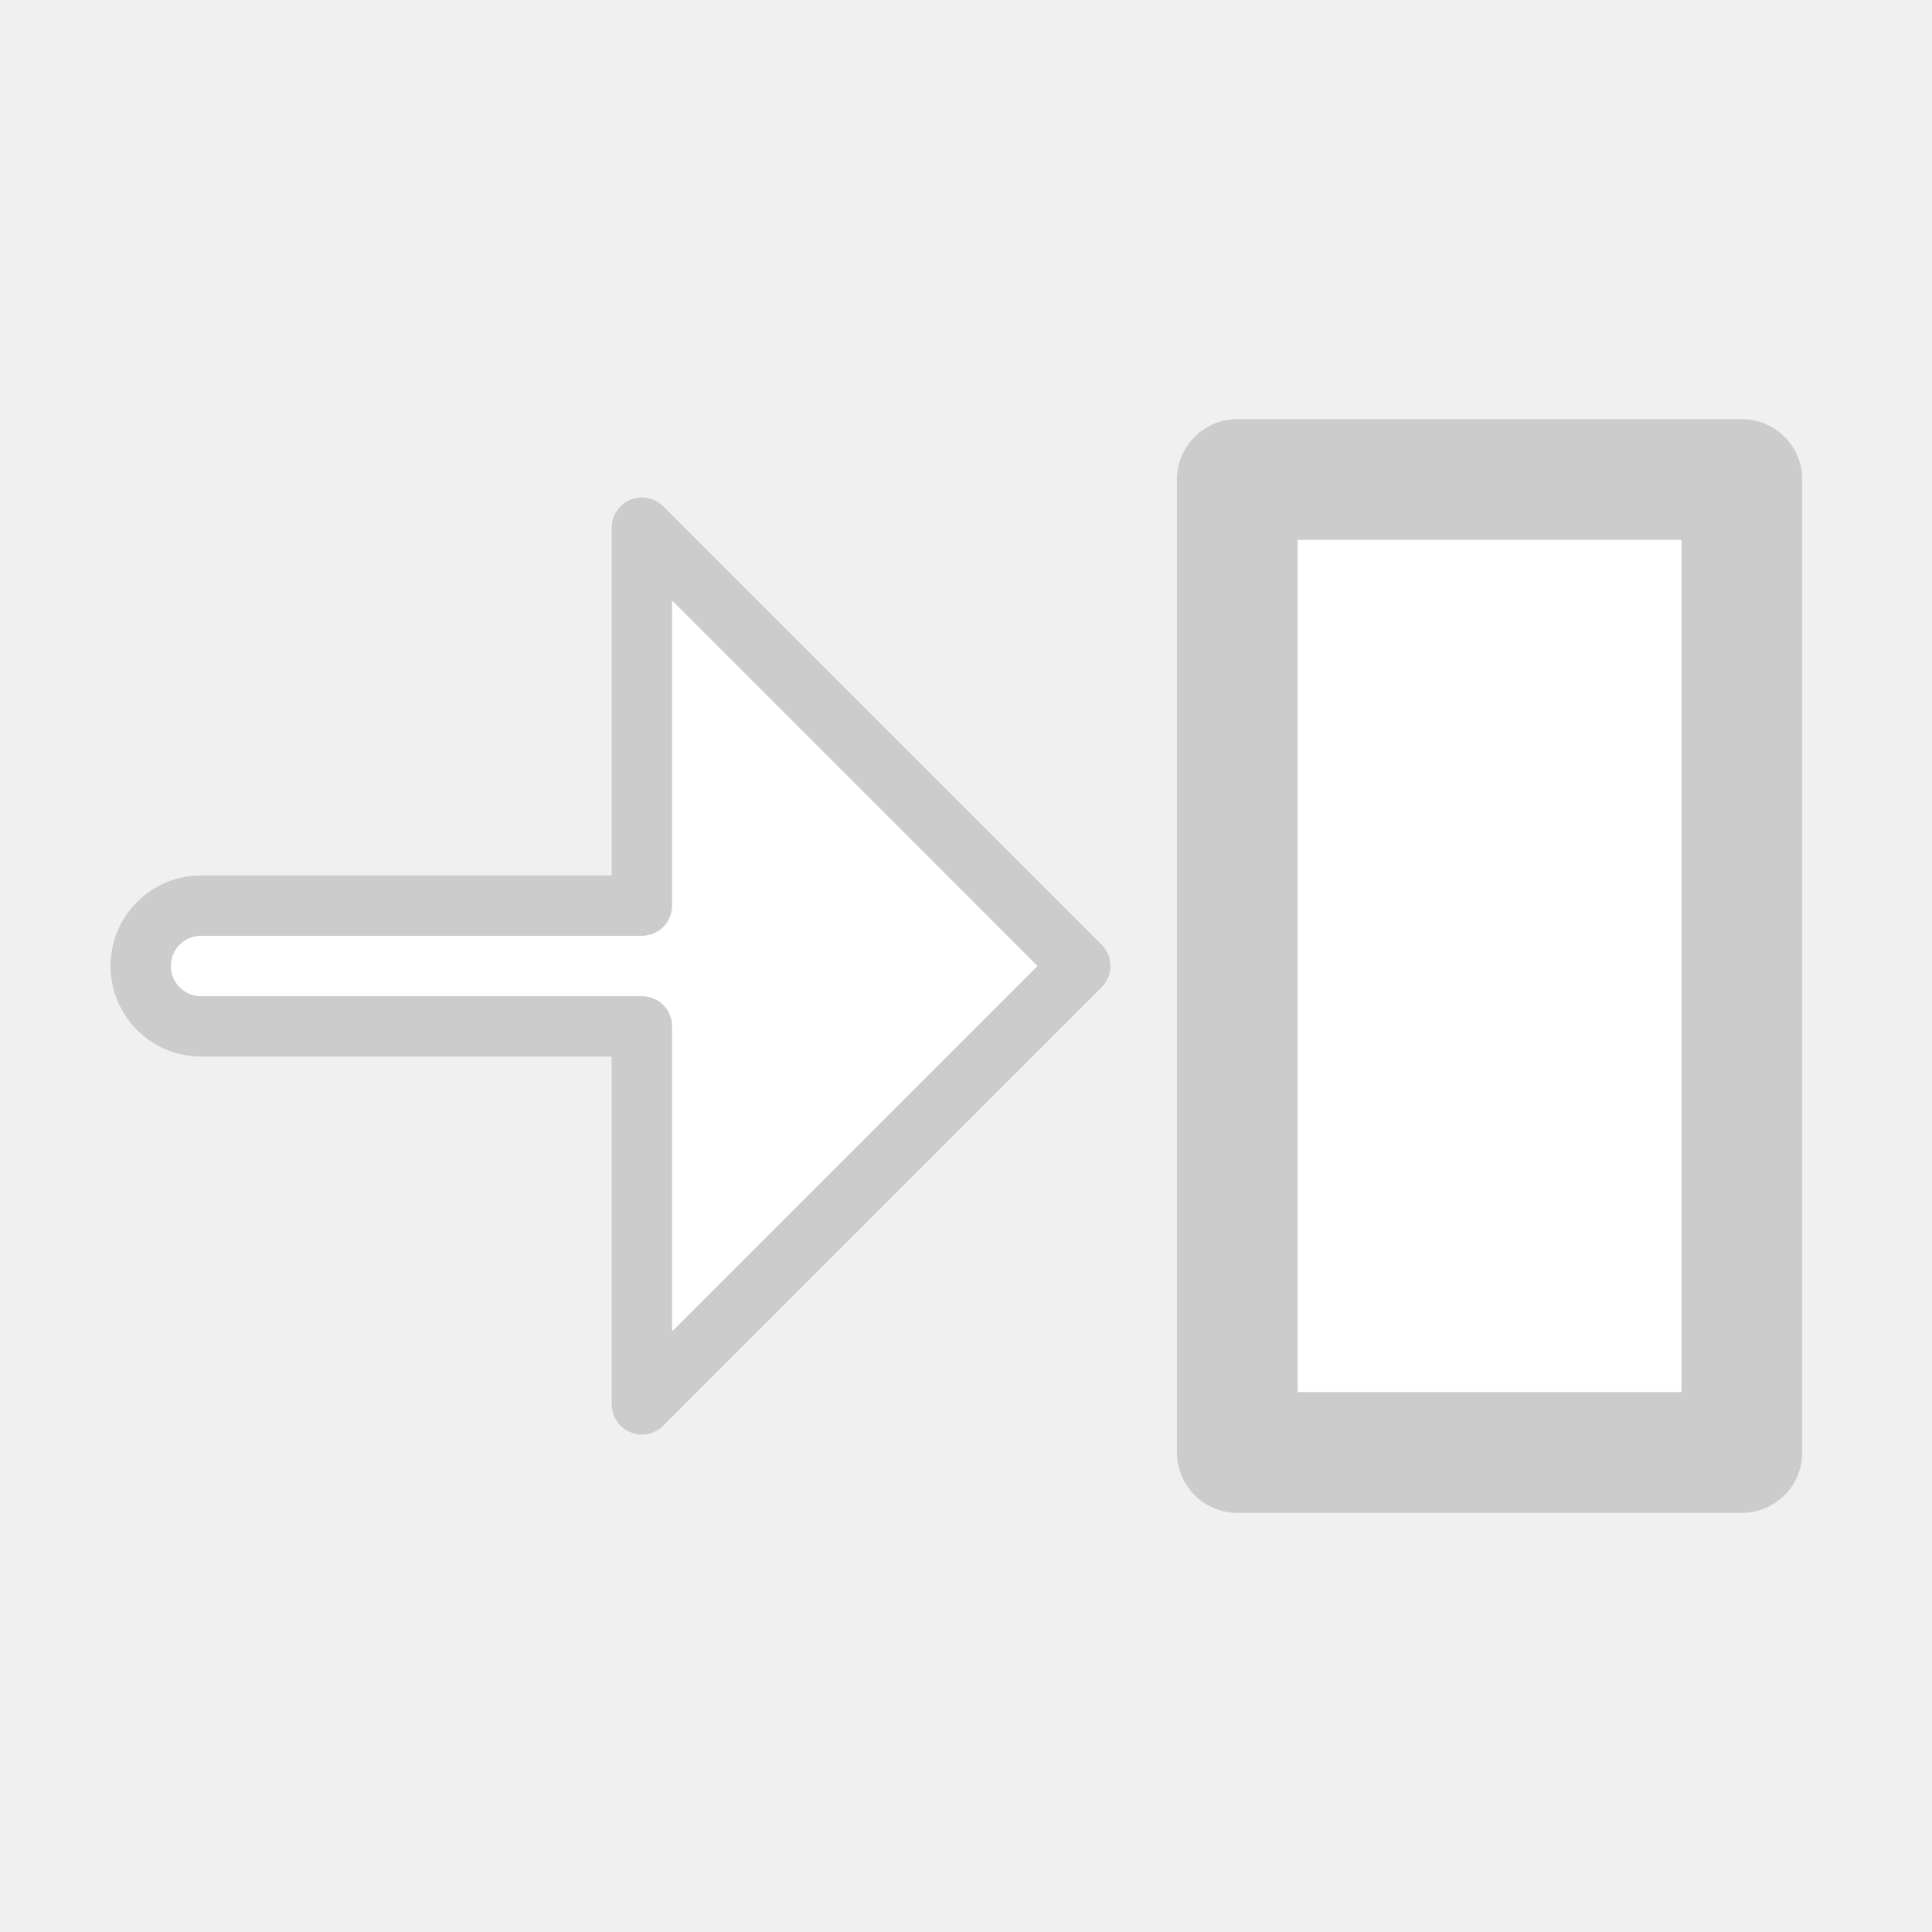
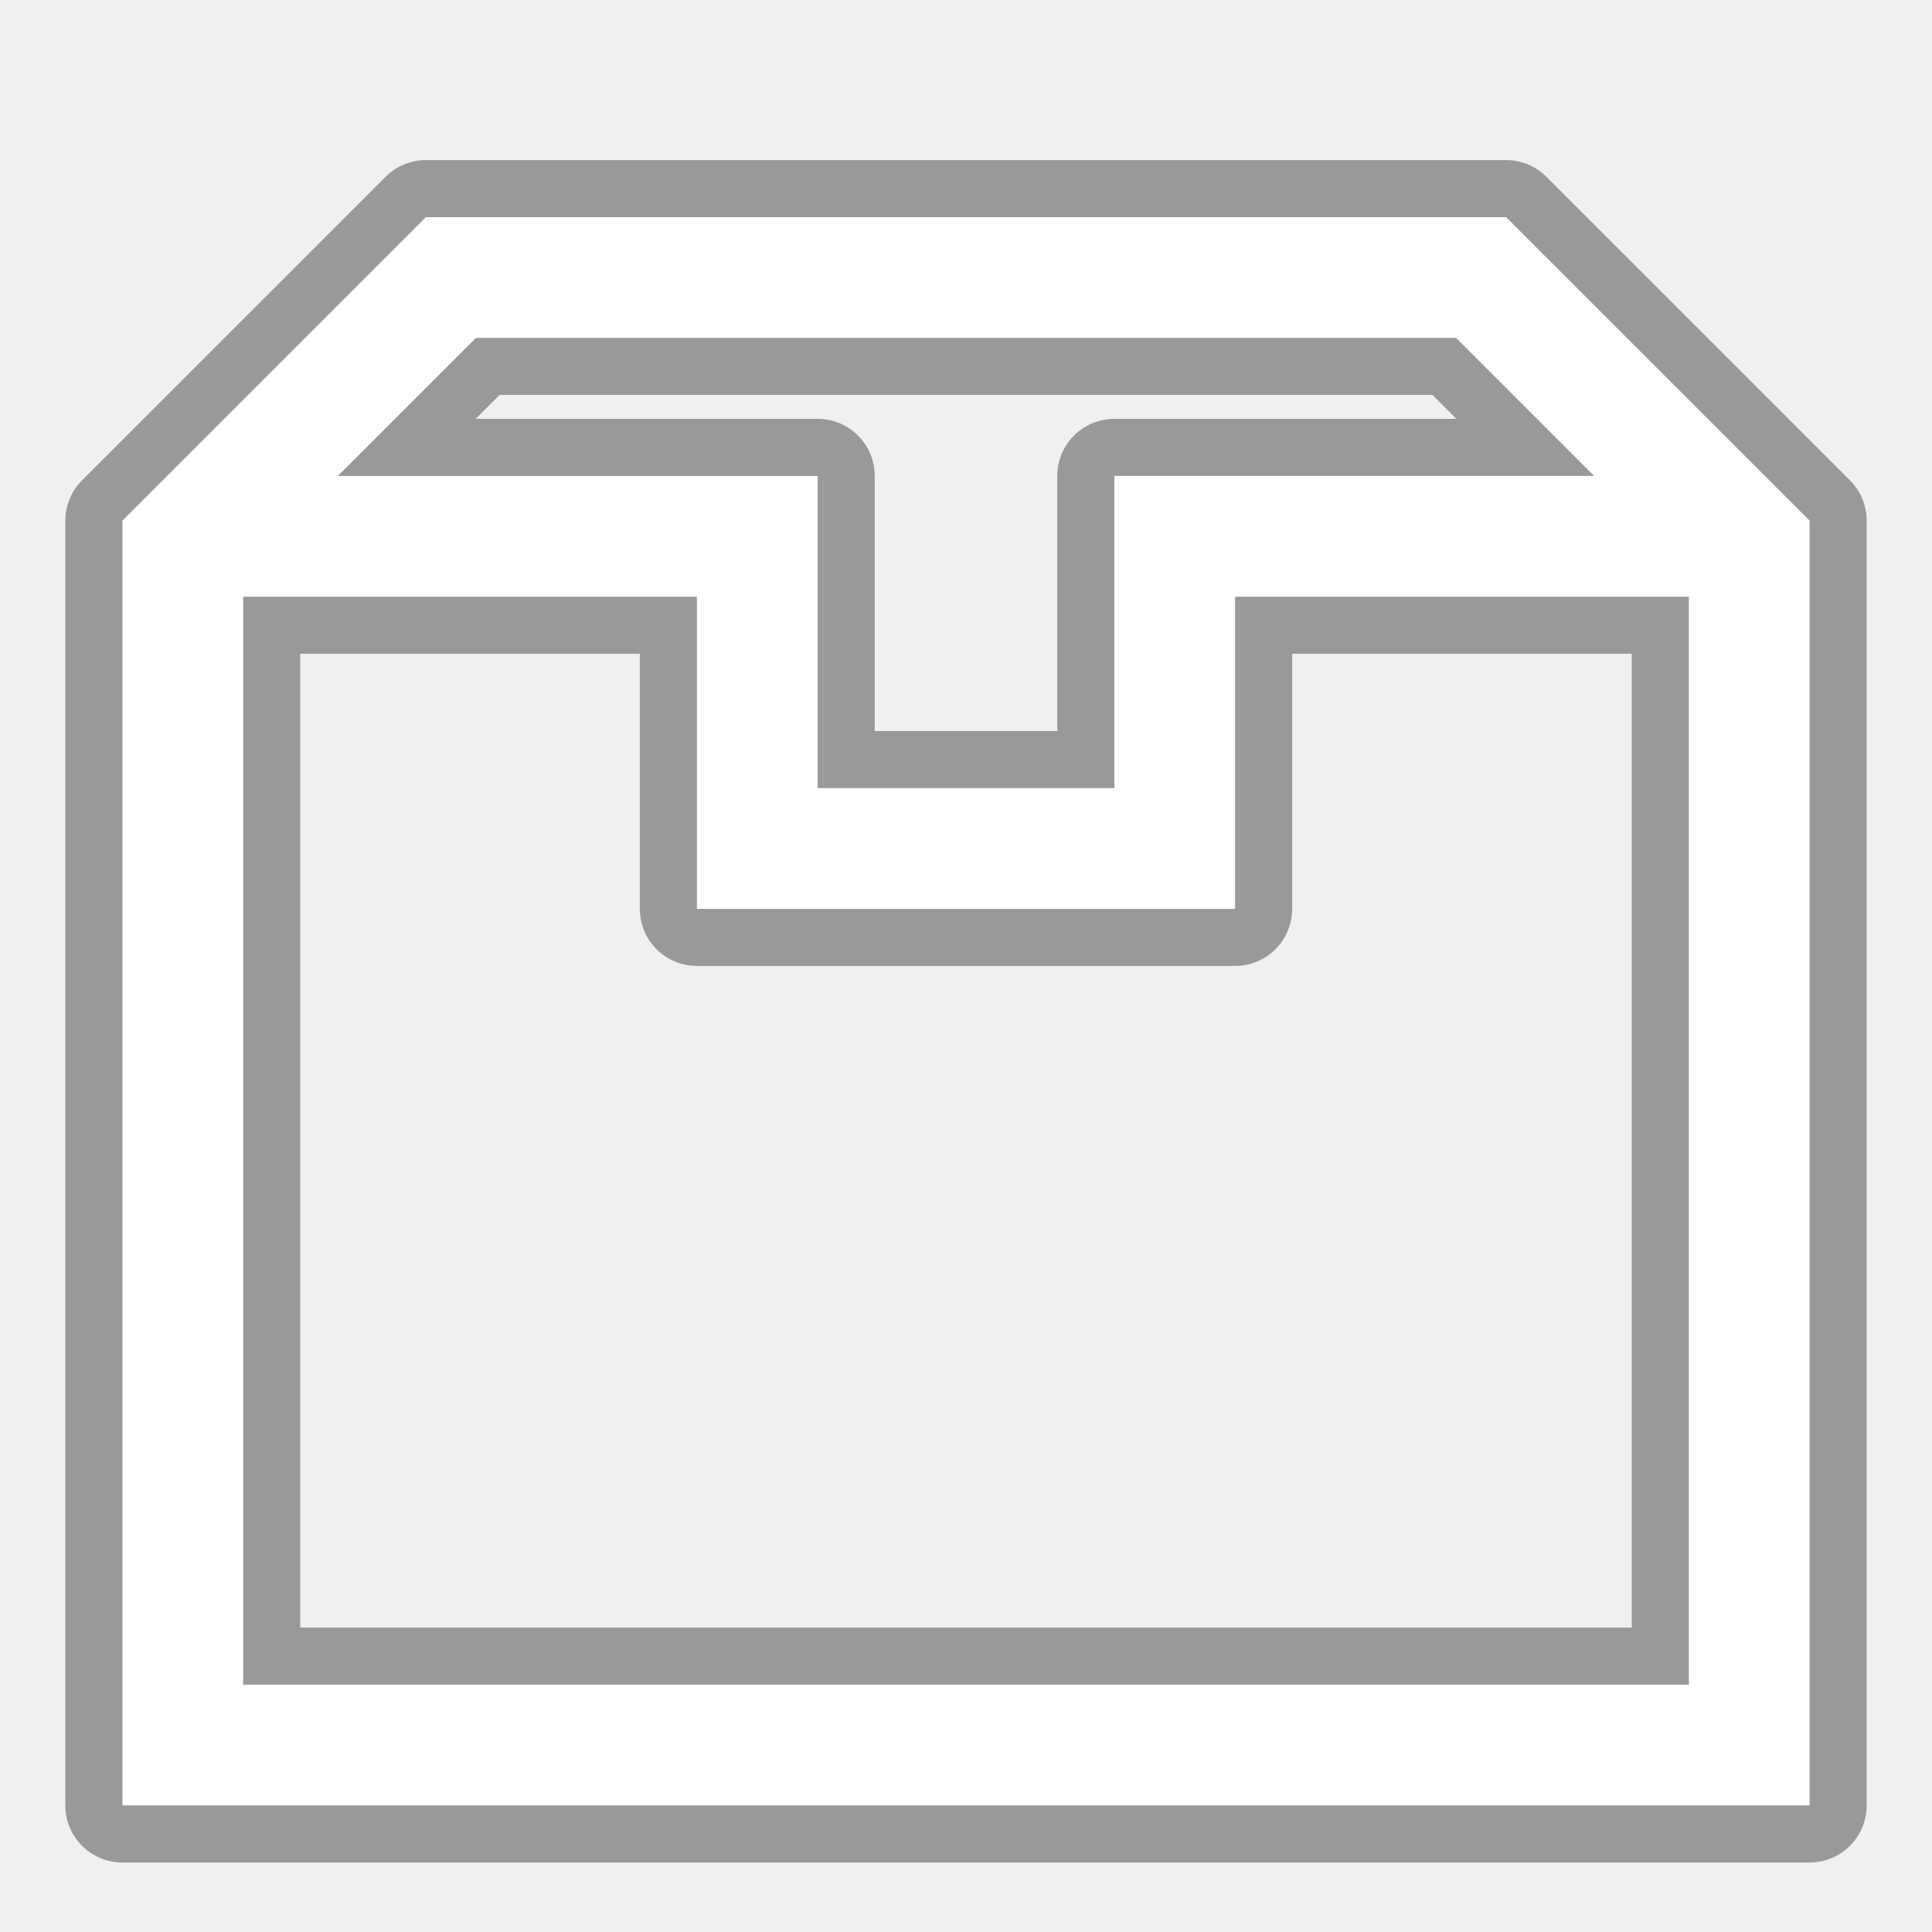
<svg xmlns="http://www.w3.org/2000/svg" width="64.0px" height="64.0px" viewBox="0 0 64.0 64.0" version="1.1" id="SVGRoot">
  <defs id="defs3811">
    </defs>
  <g id="layer1">
-     <path style="fill:#ffffff;fill-rule:evenodd;stroke:#cccccc;stroke-width:4;stroke-linejoin:round;stroke-dasharray:none;stop-color:#000000" id="rect4000" width="16.714" height="19.198" x="5.808" y="15.884" class="UnoptimicedTransforms" d="M 5.809,15.885 V 32 48.115 H 22.523 V 32 15.885 Z" transform="translate(35.17856)" />
-     <g id="path4318" style="fill:#ffffff;stroke:#cccccc;stroke-width:2;stroke-linecap:round;stroke-linejoin:round;stroke-dasharray:none" transform="translate(-26.35277)">
-       <path style="color:#000000;fill:#ffffff;fill-rule:evenodd;stroke:#cccccc;stroke-width:2;stroke-linecap:round;stroke-linejoin:round;stroke-dasharray:none" d="M 33.013,32 H 56.484" id="path4685" />
-       <path id="path4687" style="color:#000000;fill:#ffffff;fill-rule:evenodd;stroke:#cccccc;stroke-width:2;stroke-linecap:round;stroke-linejoin:round;stroke-dasharray:none" d="M 47.617,17.48 V 30 H 33.014 a 2,2 0 0 0 -2,2 2,2 0 0 0 2,2 H 47.617 V 46.52 L 62.137,32 Z" />
-     </g>
+     <path style="color:#000000;fill:#999999;fill-rule:evenodd;stroke-linecap:round;-inkscape-stroke:none;stroke:none" d="M 14.109,5.303 A 1.89,1.89 0 0 0 12.773,5.857 L 2.719,15.91 a 1.89,1.89 0 0 0 -0.555,1.336 v 42.561 a 1.89,1.89 0 0 0 1.891,1.891 H 32 59.945 a 1.89,1.89 0 0 0 1.891,-1.891 V 17.246 A 1.89,1.89 0 0 0 61.281,15.91 L 51.227,5.857 A 1.89,1.89 0 0 0 49.891,5.303 H 32 Z m 2.438,7.781 H 32 47.453 L 48.244,13.875 H 36.914 a 1.89,1.89 0 0 0 -1.891,1.891 v 8.451 H 32 28.977 V 15.766 A 1.89,1.89 0 0 0 27.086,13.875 H 15.756 Z M 9.945,21.656 H 21.195 v 8.451 a 1.89,1.89 0 0 0 1.891,1.891 H 32 40.914 a 1.89,1.89 0 0 0 1.891,-1.891 V 21.656 h 11.25 V 53.916 H 32 9.945 Z" id="path22634" />
+     <path style="color:#000000;fill:#ffffff;fill-rule:evenodd;stroke-linecap:round;-inkscape-stroke:none" d="M 14.109,7.193 4.055,17.246 V 59.807 H 32 59.945 V 17.246 L 49.891,7.193 H 32 Z m 1.656,4 H 32 48.234 l 4.572,4.572 H 36.914 V 26.107 H 32 27.086 V 15.766 H 11.193 Z M 8.055,19.766 H 23.086 V 30.107 H 32 40.914 V 19.766 h 15.031 V 55.807 H 32 8.055 Z" id="path22224" />
  </g>
</svg>
